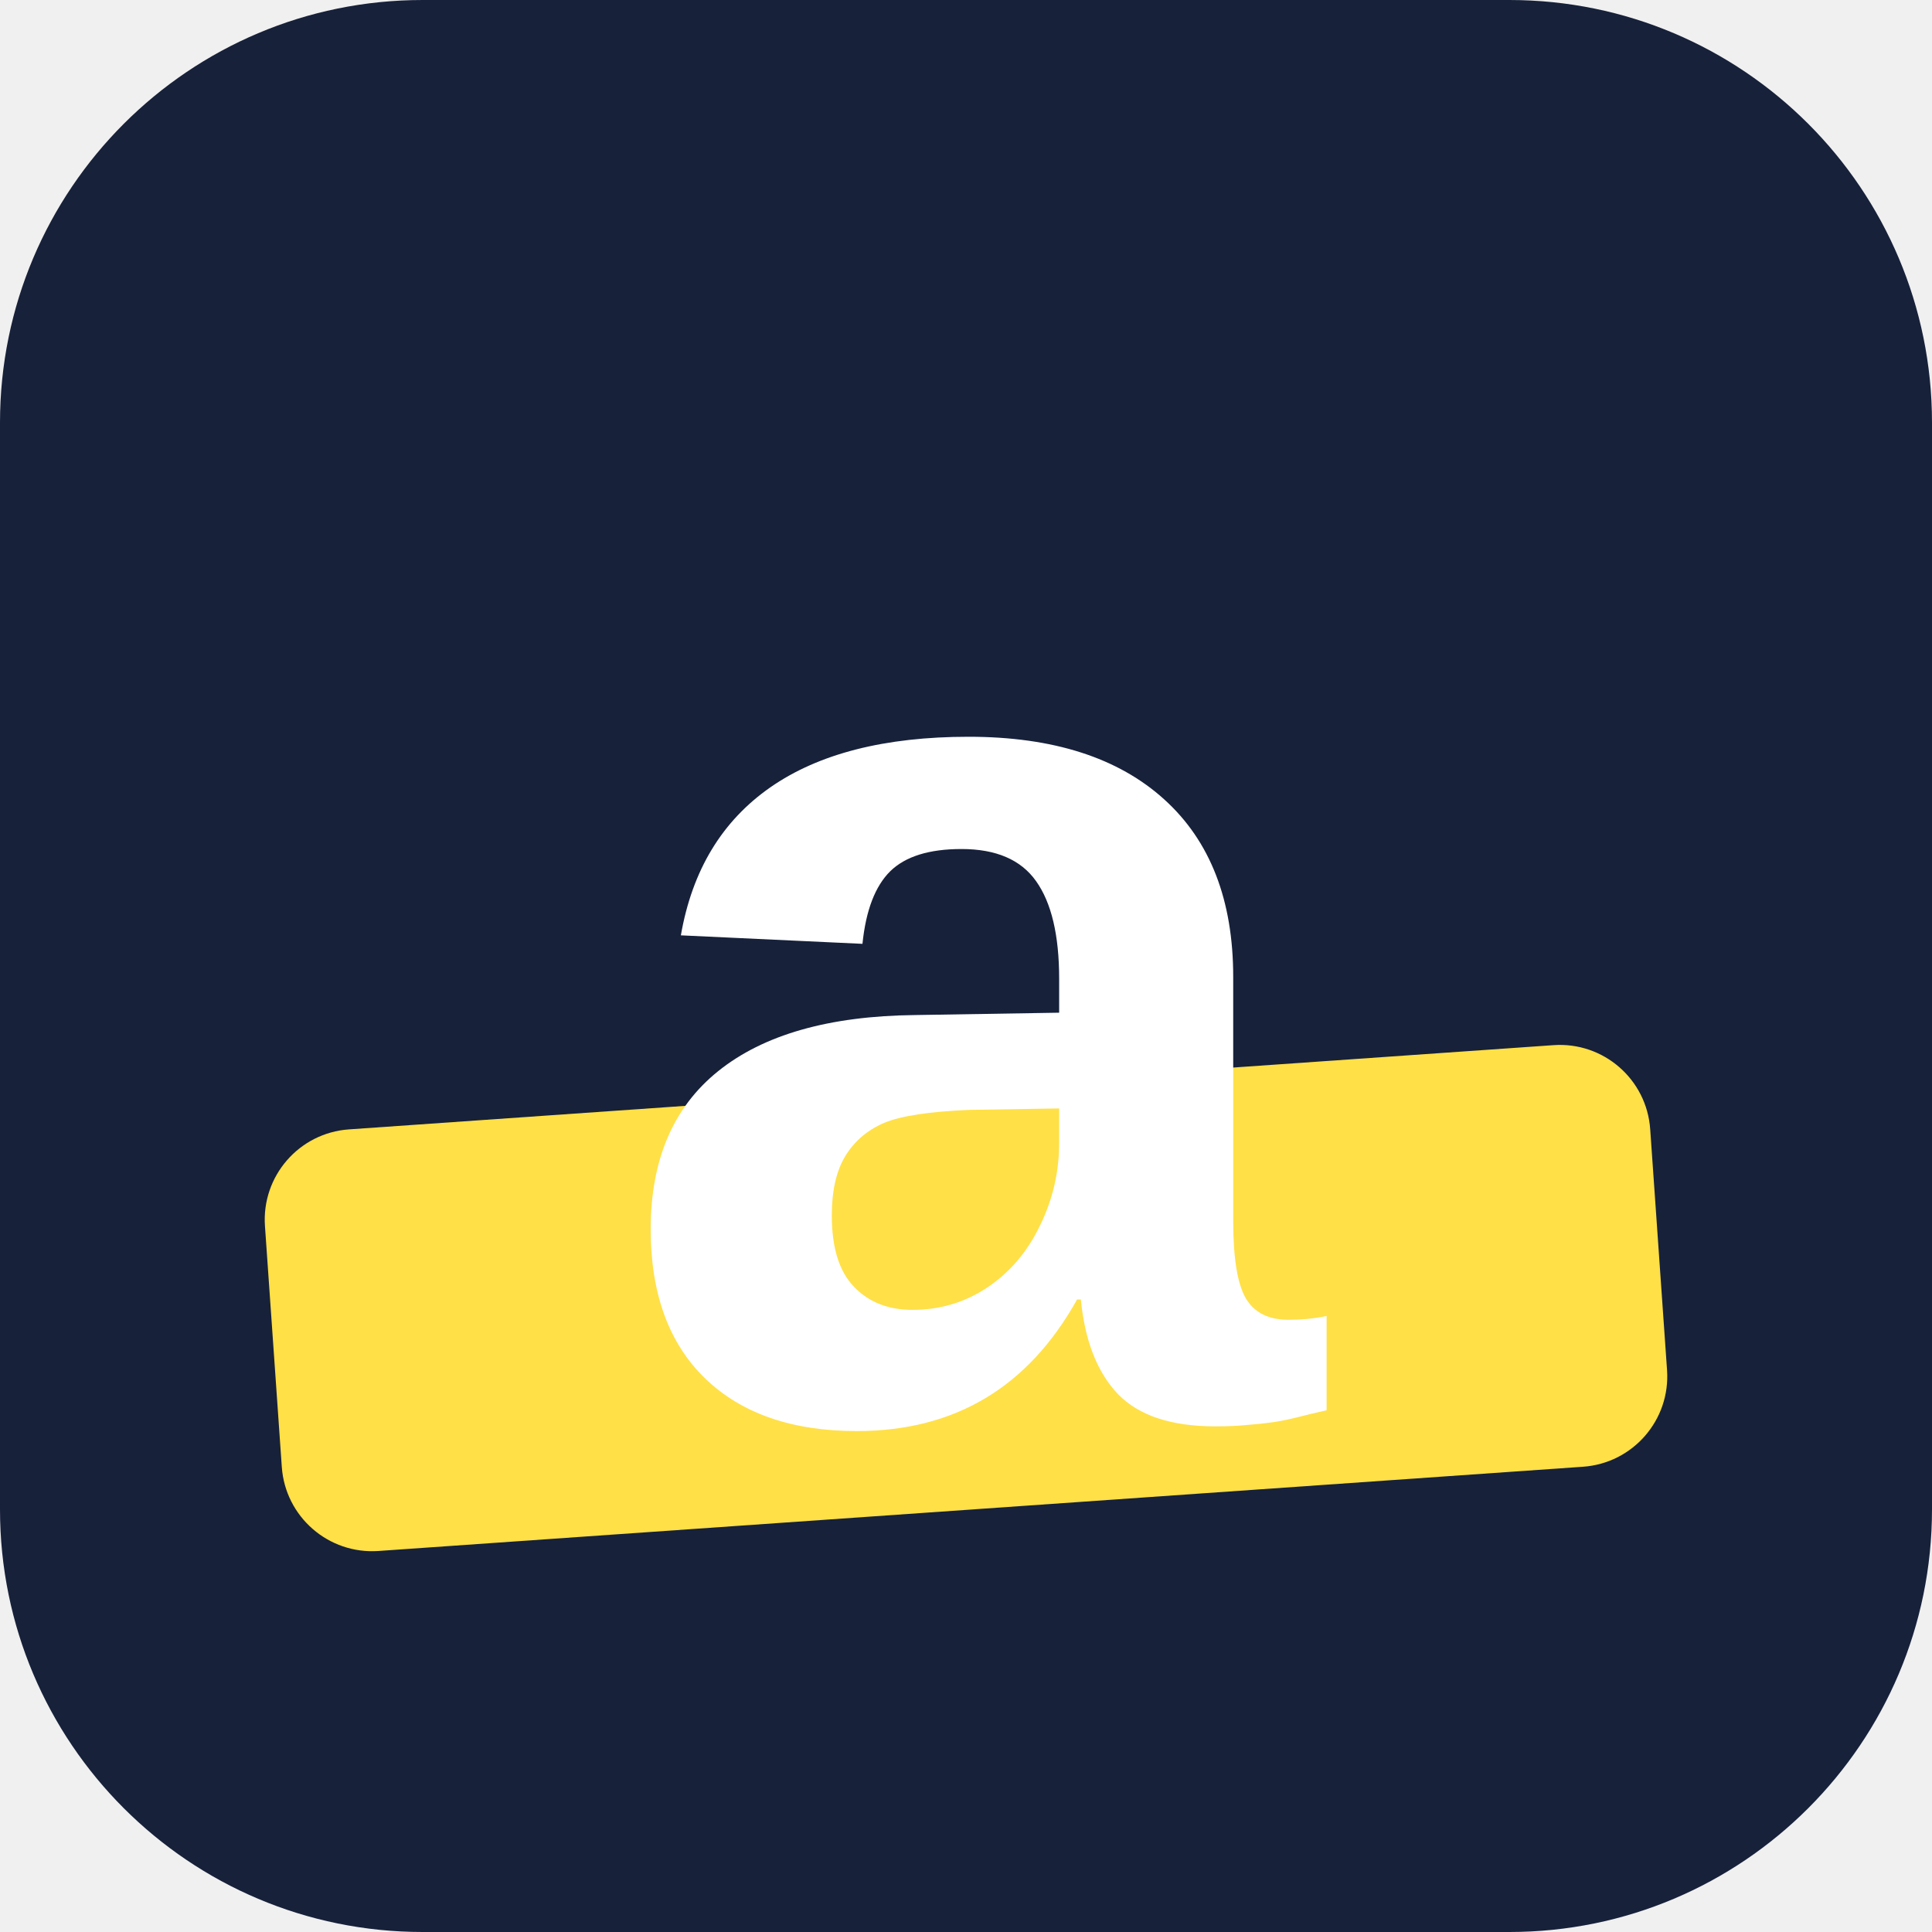
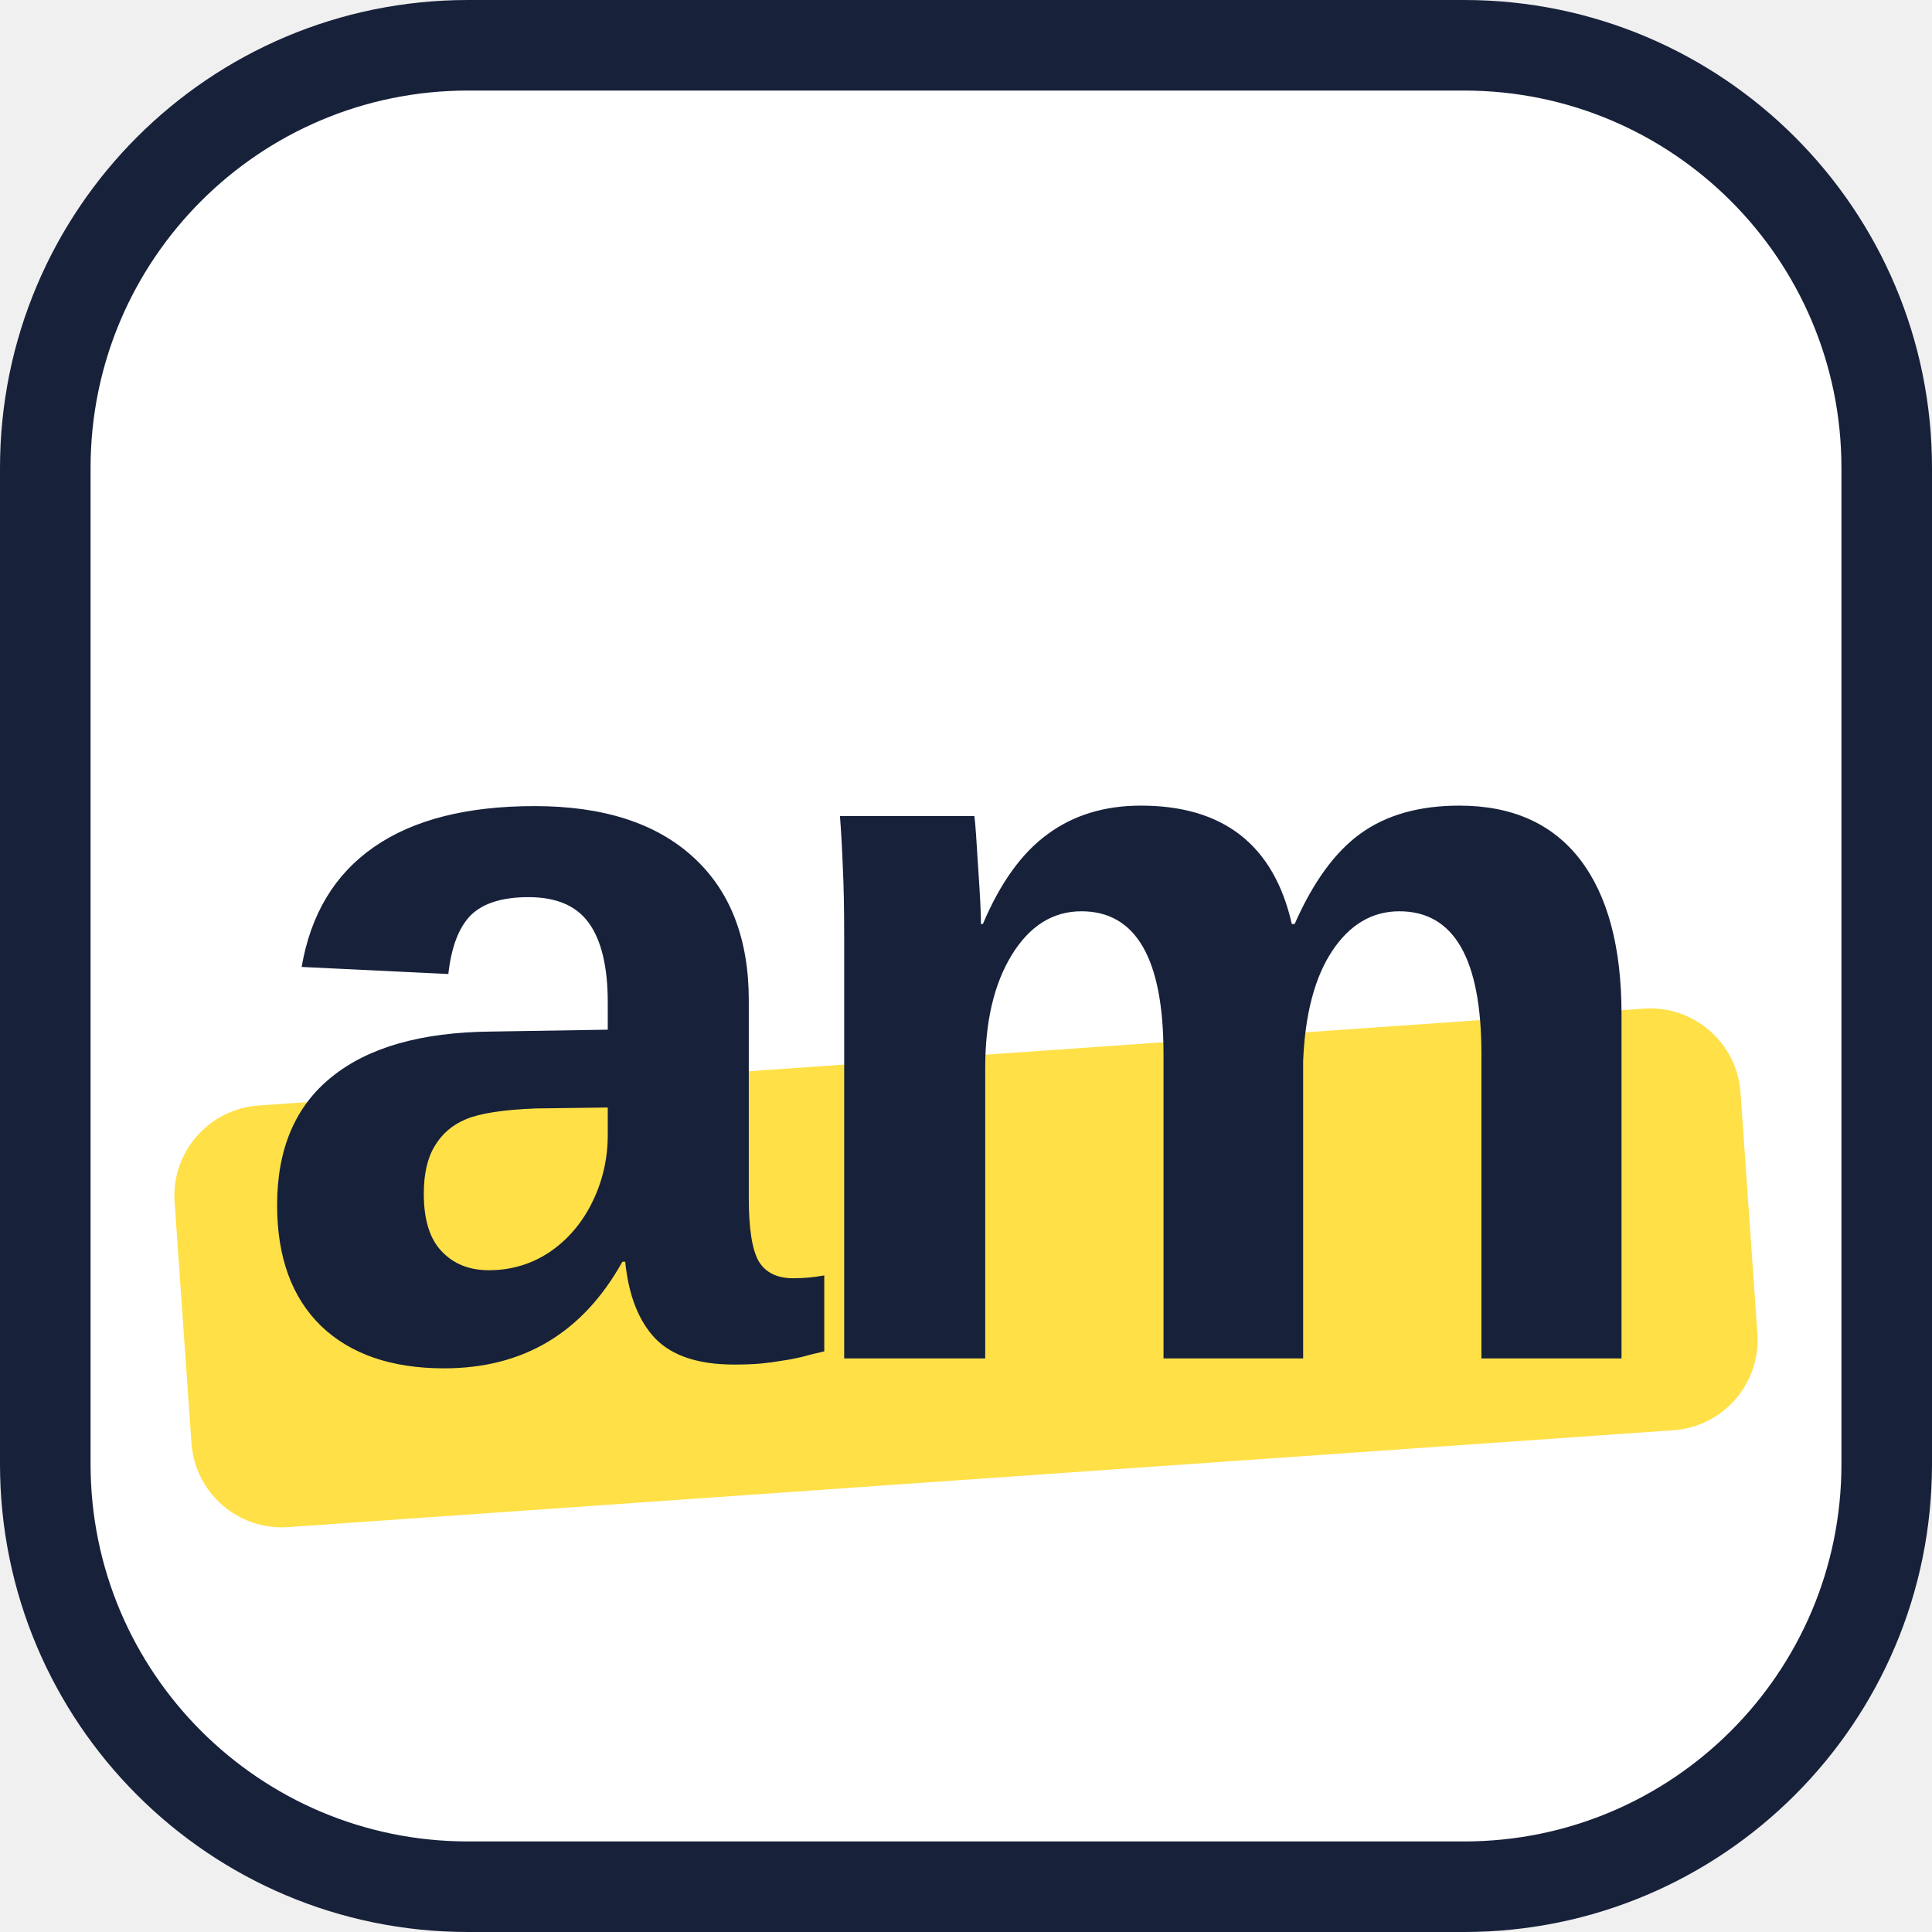
<svg xmlns="http://www.w3.org/2000/svg" viewBox="0 0 64 64">
-   <rect width="64" height="64" rx="14" fill="#17213A" />
-   <rect x="9" y="36" width="46" height="14" rx="3" fill="#FFE047" transform="rotate(-4 32 43)" />
-   <text x="32" y="47" text-anchor="middle" font-family="Arial, Helvetica, sans-serif" font-weight="700" font-size="42" fill="#FFFFFF" letter-spacing="-2">a</text>
+   <rect x="1.5" y="1.5" width="61" height="61" rx="14" fill="#FFFFFF" stroke="#17213A" stroke-width="3" />
+   <rect x="6" y="35" width="52" height="14" rx="3" fill="#FFE047" transform="rotate(-4 32 42)" />
+   <text x="32" y="45" text-anchor="middle" font-family="Arial, Helvetica, sans-serif" font-weight="700" font-size="34" fill="#17213A" letter-spacing="-1.5">am</text>
</svg>
